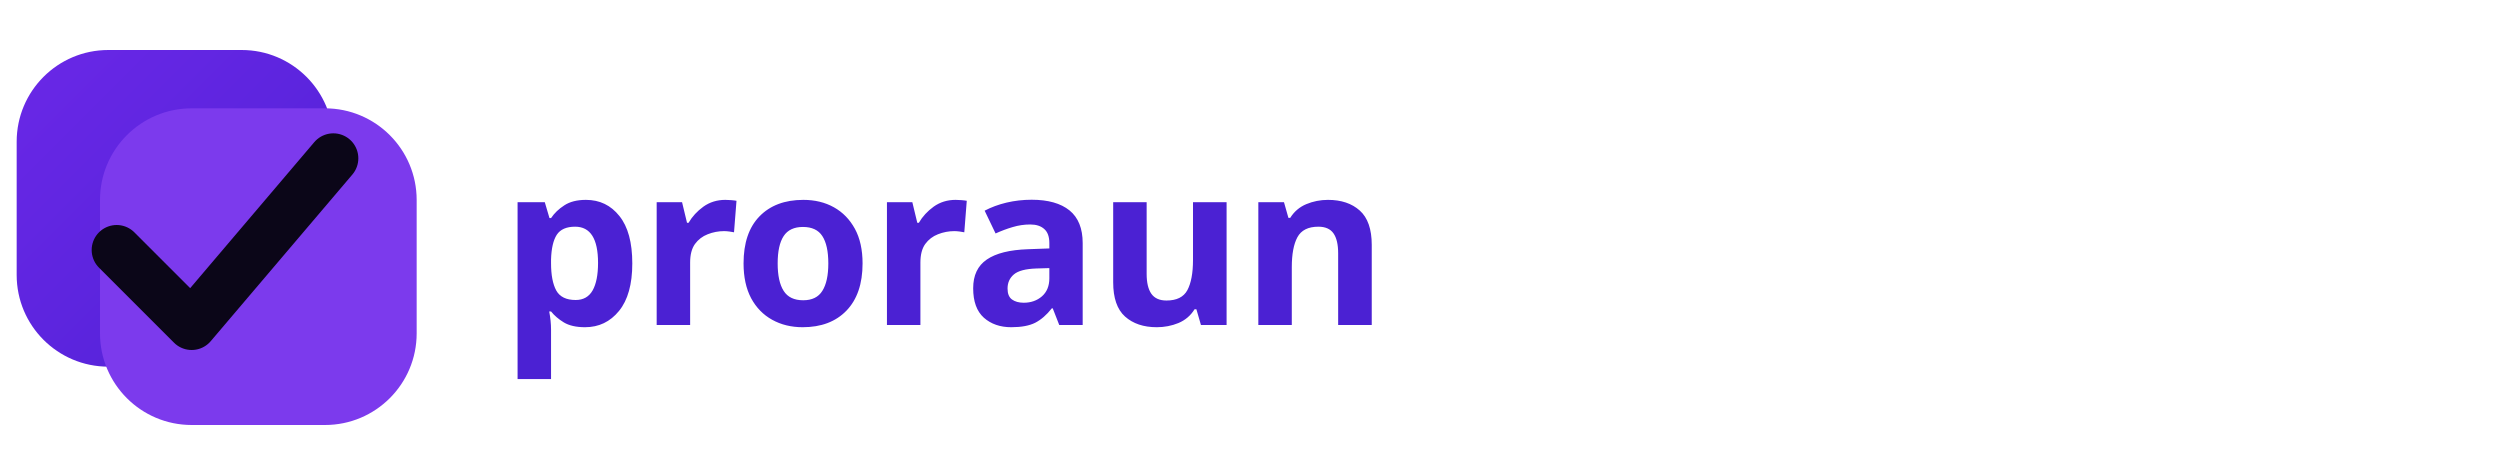
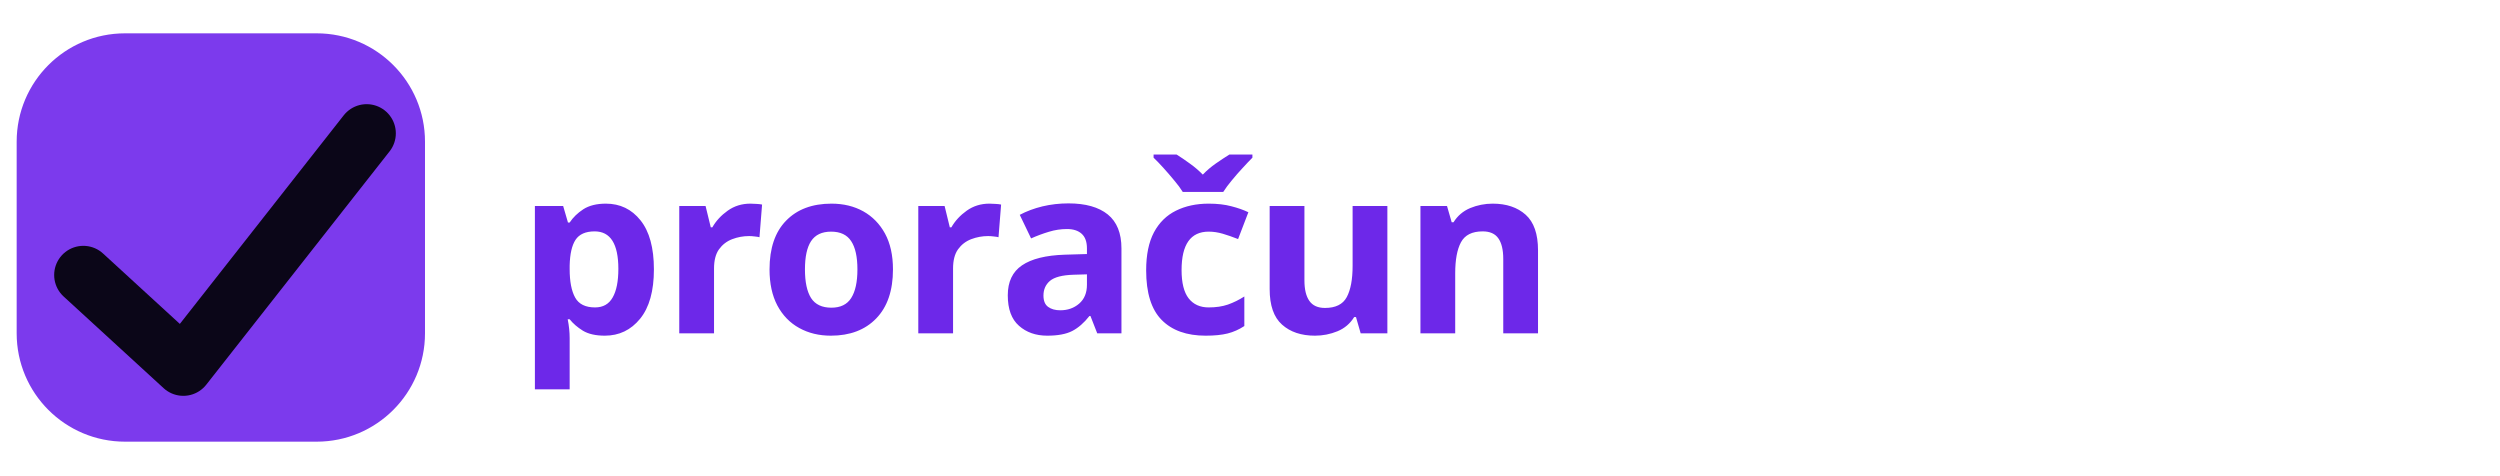
- <svg xmlns="http://www.w3.org/2000/svg" viewBox="0 0 300 57" fill="none" role="img" aria-label="prora un">
+ <svg xmlns="http://www.w3.org/2000/svg" viewBox="0 0 300 57" fill="none" role="img" aria-label="proračun">
  <defs>
-     <linearGradient id="pg" x1="0" y1="0" x2="48" y2="48" gradientUnits="userSpaceOnUse">
-       <stop offset="0" stop-color="#6D28E9" />
-       <stop offset="1" stop-color="#4B21D3" />
-     </linearGradient>
-     <clipPath id="pc1">
-       <rect x="2" y="6" width="38" height="38" rx="11" />
-     </clipPath>
-     <clipPath id="pc2">
-       <rect x="12" y="13" width="38" height="38" rx="11" />
+     <clipPath id="pc">
+       <rect x="2" y="4" width="49" height="49" rx="13" />
    </clipPath>
  </defs>
-   <g clip-path="url(#pc1)">
-     <rect x="2" y="6" width="38" height="38" fill="url(#pg)" />
+   <g clip-path="url(#pc)">
+     <rect x="2" y="4" width="49" height="49" fill="#7C3AED" />
  </g>
-   <g clip-path="url(#pc2)">
-     <rect x="12" y="13" width="38" height="38" fill="#7C3AED" />
-   </g>
-   <path d="M14 30 L23 39 L40 19" stroke="#0B0618" stroke-width="6" stroke-linecap="round" stroke-linejoin="round" fill="none" />
-   <text x="60" y="39" font-family="'Plus Jakarta Sans','Segoe UI',system-ui,sans-serif" font-size="27" font-weight="800" letter-spacing="-0.4" fill="#4B21D3">prora
- un</text>
+   <path d="M10 33 L22 44 L44 16" stroke="#0B0618" stroke-width="7" stroke-linecap="round" stroke-linejoin="round" fill="none" />
+   <text x="62" y="40" font-family="'Plus Jakarta Sans','Segoe UI',system-ui,sans-serif" font-size="28" font-weight="800" letter-spacing="-0.4" fill="#6D28E9">proračun</text>
</svg>
